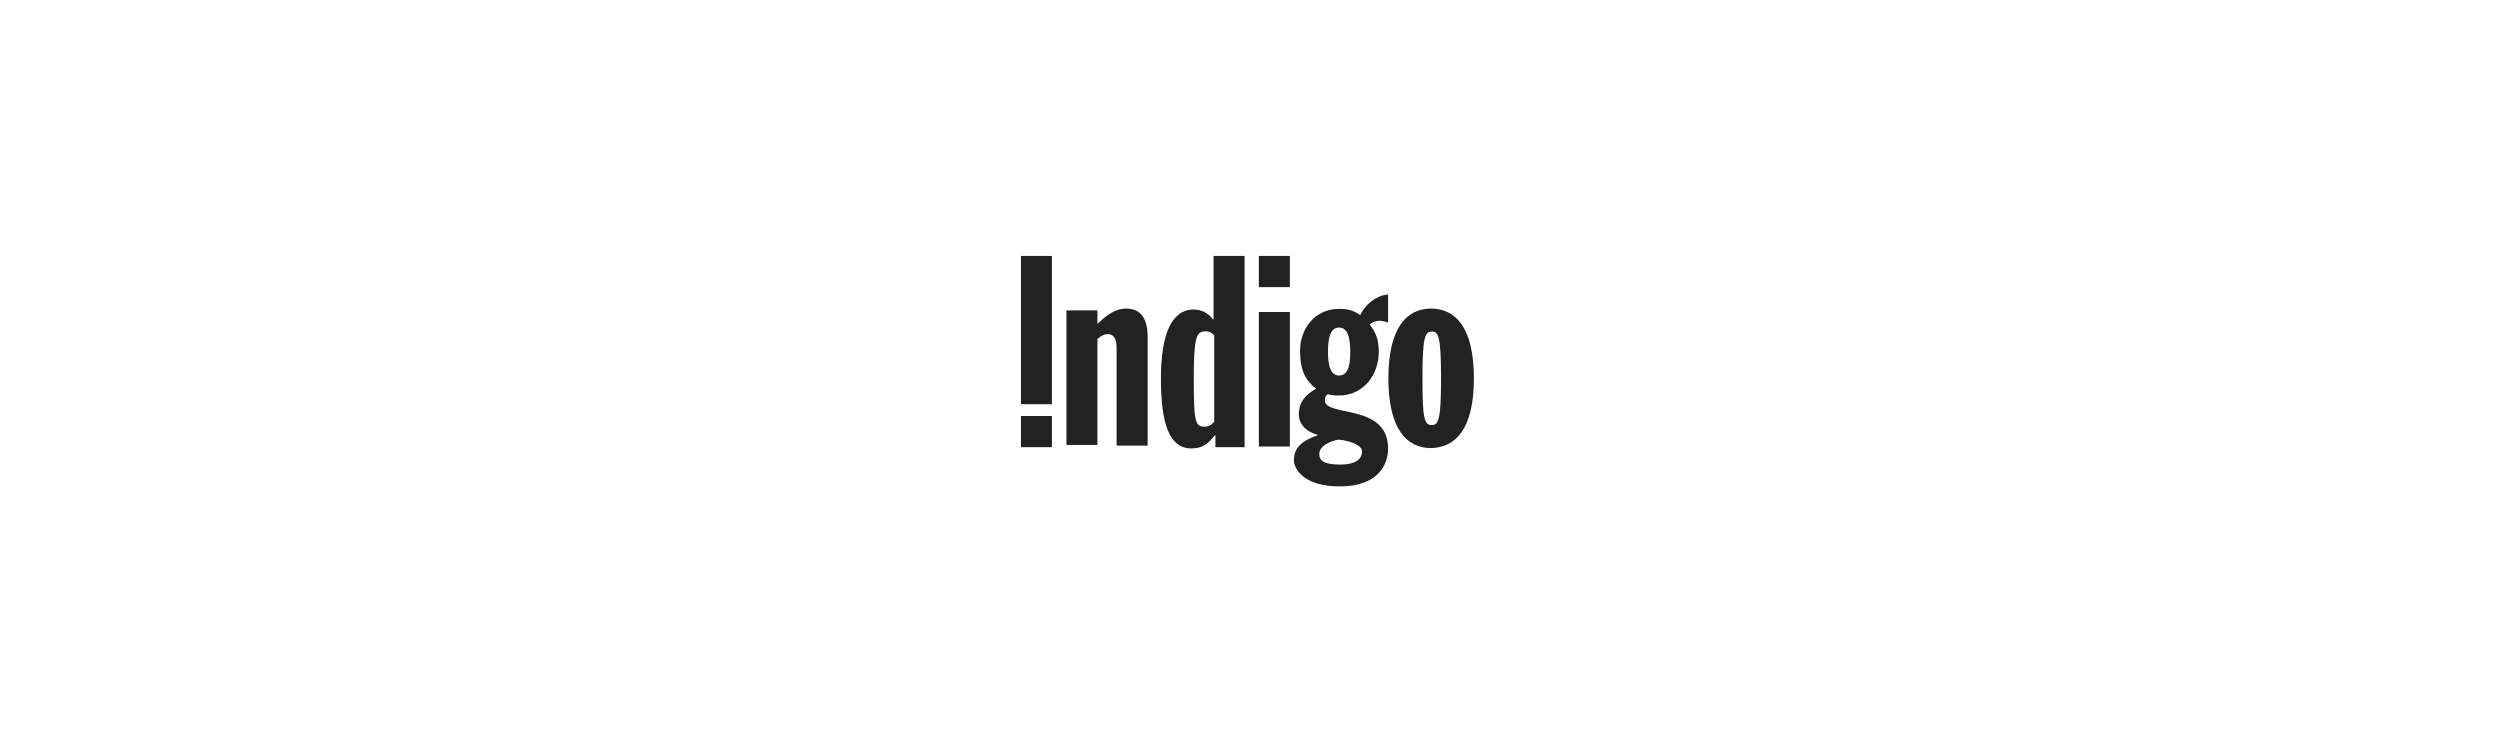
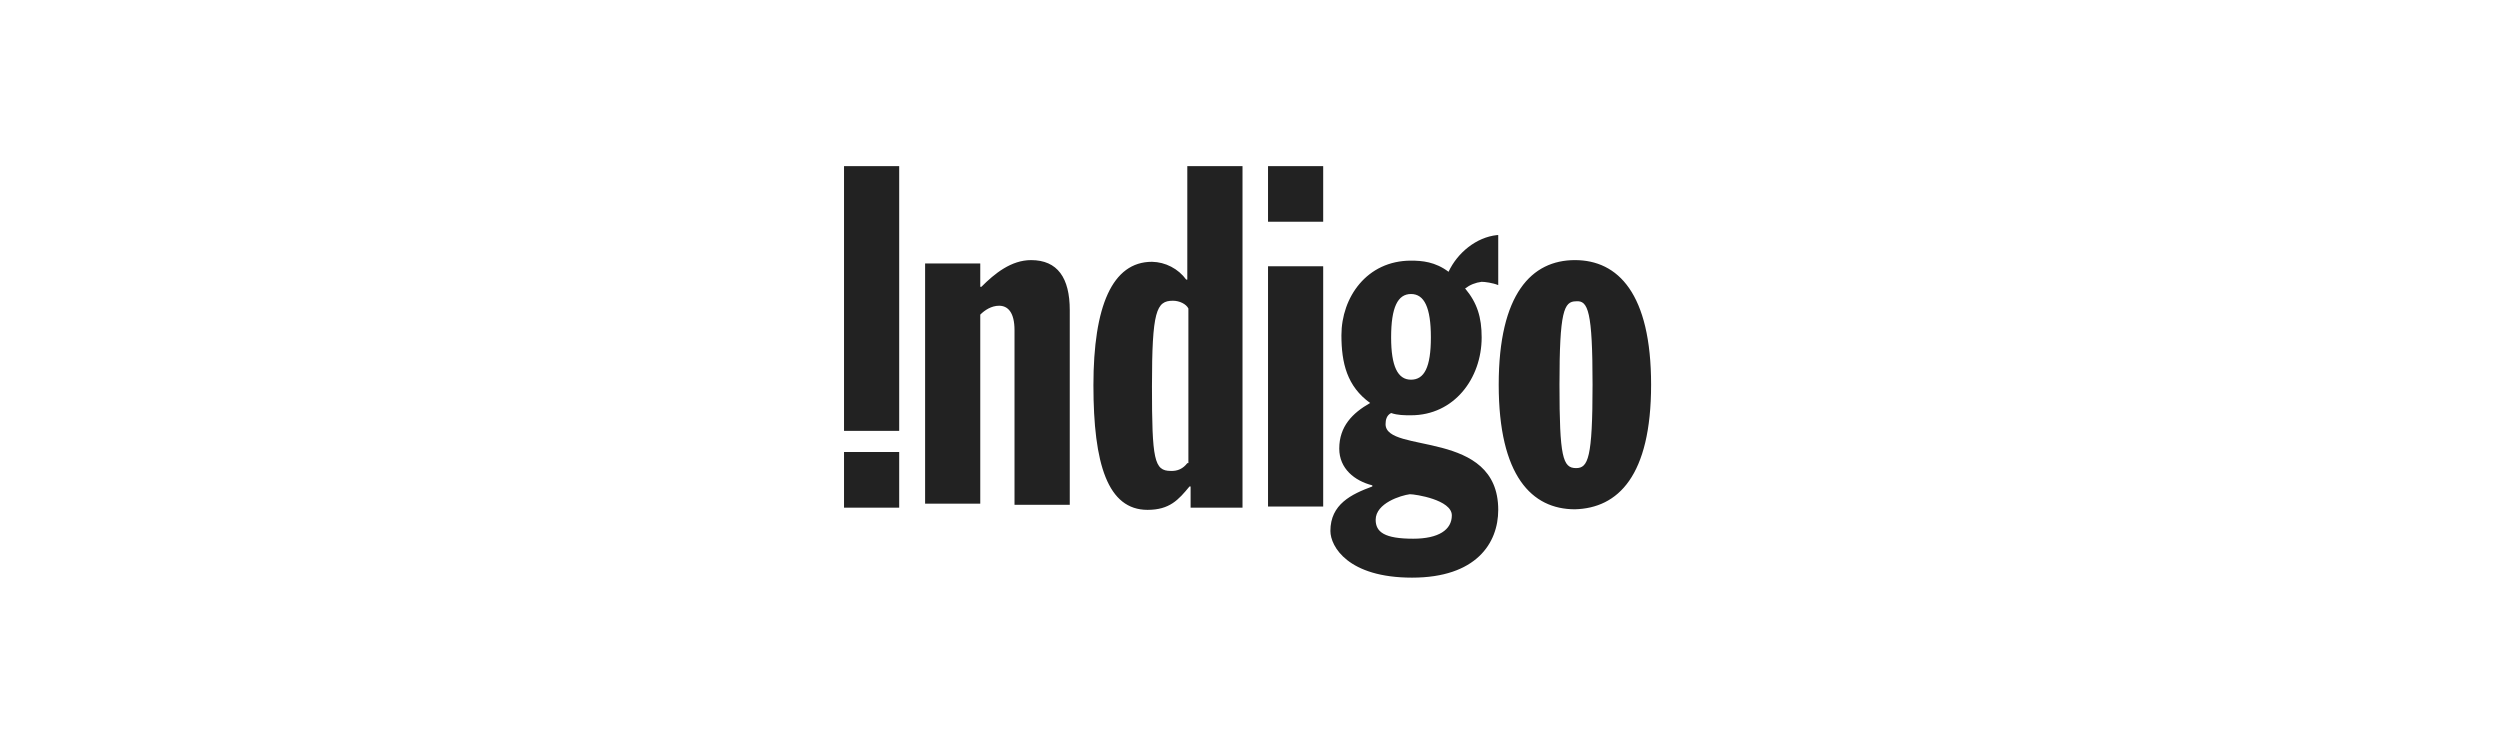
<svg xmlns="http://www.w3.org/2000/svg" width="300" zoomAndPan="magnify" viewBox="0 0 224.88 67.5" height="90" preserveAspectRatio="xMidYMid meet" version="1.0">
  <defs>
-     <clipPath id="130f09d1cb">
-       <path d="M 91.82 23.035 L 132.77 23.035 L 132.77 43.879 L 91.82 43.879 Z M 91.82 23.035 " clip-rule="nonzero" />
+     <clipPath id="9f99942b2e">
+       <path d="M 75.898 14.949 L 148.859 14.949 L 148.859 52 L 75.898 52 Z M 75.898 14.949 " clip-rule="nonzero" />
    </clipPath>
  </defs>
-   <g clip-path="url(#130f09d1cb)">
-     <path fill="#222222" d="M 94.613 36.379 L 91.824 36.379 L 91.824 23.035 L 94.613 23.035 Z M 94.613 37.441 L 91.824 37.441 L 91.824 40.246 L 94.613 40.246 Z M 95.918 27.938 L 98.707 27.938 L 98.707 29.117 L 98.762 29.117 C 99.434 28.445 100.27 27.773 101.273 27.773 C 102.613 27.773 103.227 28.668 103.227 30.297 L 103.227 40.105 L 100.434 40.105 L 100.434 31.305 C 100.434 30.406 100.102 30.07 99.656 30.07 C 99.266 30.07 98.93 30.297 98.707 30.52 L 98.707 40.047 L 95.918 40.047 Z M 109.16 38.004 C 108.949 38.281 108.672 38.41 108.328 38.398 C 107.488 38.398 107.379 37.836 107.379 34.137 C 107.379 30.324 107.602 29.82 108.438 29.82 C 108.77 29.82 109.109 29.984 109.219 30.211 L 109.219 38.004 Z M 111.953 40.246 L 111.953 23.035 L 109.16 23.035 L 109.16 28.754 L 109.109 28.754 C 108.68 28.172 108.102 27.871 107.379 27.855 C 105.371 27.855 104.422 30.102 104.422 34.078 C 104.422 38.059 105.148 40.359 107.156 40.359 C 108.27 40.359 108.719 39.852 109.273 39.18 L 109.328 39.18 L 109.328 40.246 Z M 113.238 28.082 L 116.027 28.082 L 116.027 40.191 L 113.238 40.191 Z M 113.238 25.84 L 116.027 25.84 L 116.027 23.035 L 113.238 23.035 Z M 122.523 40.637 C 122.523 41.367 121.855 41.812 120.57 41.812 C 119.125 41.812 118.676 41.48 118.676 40.859 C 118.676 40.02 119.957 39.629 120.406 39.57 C 120.684 39.57 122.523 39.852 122.523 40.637 Z M 124.812 26.508 C 123.754 26.621 122.805 27.406 122.355 28.359 C 121.688 27.855 121.02 27.797 120.461 27.797 C 118.23 27.797 116.945 29.648 116.945 31.555 C 116.945 32.953 117.227 34.133 118.398 34.973 C 117.504 35.477 116.836 36.152 116.836 37.273 C 116.836 38.281 117.617 38.898 118.508 39.125 L 118.508 39.18 C 117.449 39.57 116.391 40.078 116.391 41.422 C 116.391 42.207 117.281 43.777 120.516 43.777 C 123.754 43.777 124.867 42.039 124.867 40.359 C 124.867 36.266 119.176 37.555 119.176 36.039 C 119.176 35.816 119.234 35.594 119.457 35.477 C 119.789 35.594 120.129 35.594 120.461 35.594 C 122.633 35.594 124.031 33.742 124.031 31.668 C 124.031 30.66 123.805 29.93 123.195 29.199 C 123.445 29.016 123.723 28.902 124.031 28.863 C 124.195 28.863 124.586 28.918 124.867 29.031 L 124.867 26.508 Z M 119.457 31.668 C 119.457 30.152 119.789 29.48 120.461 29.48 C 121.129 29.48 121.465 30.152 121.465 31.668 C 121.465 33.18 121.129 33.797 120.461 33.797 C 119.789 33.797 119.457 33.125 119.457 31.668 Z M 129.633 34.051 C 129.633 37.754 129.41 38.254 128.797 38.254 C 128.125 38.254 127.961 37.695 127.961 34.051 C 127.961 30.352 128.184 29.848 128.797 29.848 C 129.41 29.789 129.633 30.352 129.633 34.051 Z M 132.59 34.051 C 132.59 29.457 130.918 27.773 128.742 27.773 C 126.566 27.773 124.895 29.457 124.895 34.051 C 124.895 38.648 126.566 40.328 128.742 40.328 C 130.918 40.273 132.59 38.648 132.59 34.051 Z M 132.59 34.051 " fill-opacity="1" fill-rule="nonzero" />
+   <g clip-path="url(#9f99942b2e)">
+     <path fill="#222222" d="M 80.867 38.781 L 75.902 38.781 L 75.902 14.949 L 80.867 14.949 Z M 80.867 40.68 L 75.902 40.68 L 75.902 45.688 L 80.867 45.688 Z M 83.199 23.711 L 88.164 23.711 L 88.164 25.812 L 88.266 25.812 C 89.461 24.613 90.949 23.41 92.738 23.41 C 95.121 23.41 96.219 25.012 96.219 27.918 L 96.219 45.434 L 91.246 45.434 L 91.246 29.715 C 91.246 28.113 90.648 27.516 89.859 27.516 C 89.164 27.516 88.562 27.918 88.164 28.316 L 88.164 45.332 L 83.199 45.332 Z M 106.797 41.684 C 106.418 42.176 105.926 42.41 105.309 42.383 C 103.816 42.383 103.617 41.379 103.617 34.773 C 103.617 27.969 104.012 27.066 105.504 27.066 C 106.098 27.066 106.699 27.363 106.895 27.766 L 106.895 41.684 Z M 111.766 45.688 L 111.766 14.949 L 106.797 14.949 L 106.797 25.164 L 106.699 25.164 C 106.336 24.672 105.887 24.285 105.344 24.004 C 104.805 23.723 104.227 23.574 103.617 23.562 C 100.039 23.562 98.348 27.566 98.348 34.672 C 98.348 41.781 99.641 45.887 103.219 45.887 C 105.207 45.887 106.004 44.984 106.996 43.781 L 107.094 43.781 L 107.094 45.688 Z M 114.062 23.965 L 119.027 23.965 L 119.027 45.586 L 114.062 45.586 Z M 114.062 19.957 L 119.027 19.957 L 119.027 14.949 L 114.062 14.949 Z M 130.605 46.383 C 130.605 47.684 129.414 48.484 127.125 48.484 C 124.547 48.484 123.75 47.887 123.75 46.781 C 123.75 45.281 126.031 44.582 126.828 44.48 C 127.328 44.48 130.605 44.984 130.605 46.383 Z M 134.68 21.156 C 132.793 21.355 131.105 22.758 130.309 24.461 C 129.113 23.559 127.922 23.457 126.93 23.457 C 122.953 23.457 120.668 26.762 120.668 30.168 C 120.668 32.664 121.168 34.77 123.254 36.27 C 121.66 37.172 120.473 38.375 120.473 40.375 C 120.473 42.18 121.863 43.281 123.449 43.68 L 123.449 43.781 C 121.559 44.48 119.676 45.383 119.676 47.785 C 119.676 49.184 121.262 51.988 127.023 51.988 C 132.793 51.988 134.781 48.887 134.781 45.887 C 134.781 38.578 124.641 40.879 124.641 38.176 C 124.641 37.777 124.742 37.375 125.141 37.172 C 125.734 37.375 126.336 37.375 126.93 37.375 C 130.801 37.375 133.289 34.07 133.289 30.363 C 133.289 28.566 132.891 27.262 131.801 25.961 C 132.242 25.629 132.738 25.43 133.289 25.363 C 133.586 25.363 134.281 25.457 134.781 25.66 L 134.781 21.156 Z M 125.141 30.363 C 125.141 27.664 125.734 26.461 126.93 26.461 C 128.121 26.461 128.719 27.664 128.719 30.363 C 128.719 33.066 128.121 34.172 126.93 34.172 C 125.734 34.172 125.141 32.969 125.141 30.363 Z M 143.27 34.621 C 143.27 41.234 142.871 42.129 141.785 42.129 C 140.59 42.129 140.293 41.133 140.293 34.621 C 140.293 28.02 140.691 27.117 141.785 27.117 C 142.871 27.016 143.27 28.02 143.27 34.621 Z M 148.539 34.621 C 148.539 26.418 145.562 23.41 141.684 23.41 C 137.805 23.41 134.824 26.418 134.824 34.621 C 134.824 42.836 137.805 45.836 141.684 45.836 C 145.562 45.734 148.539 42.836 148.539 34.621 Z M 148.539 34.621 " fill-opacity="1" fill-rule="nonzero" />
  </g>
</svg>
